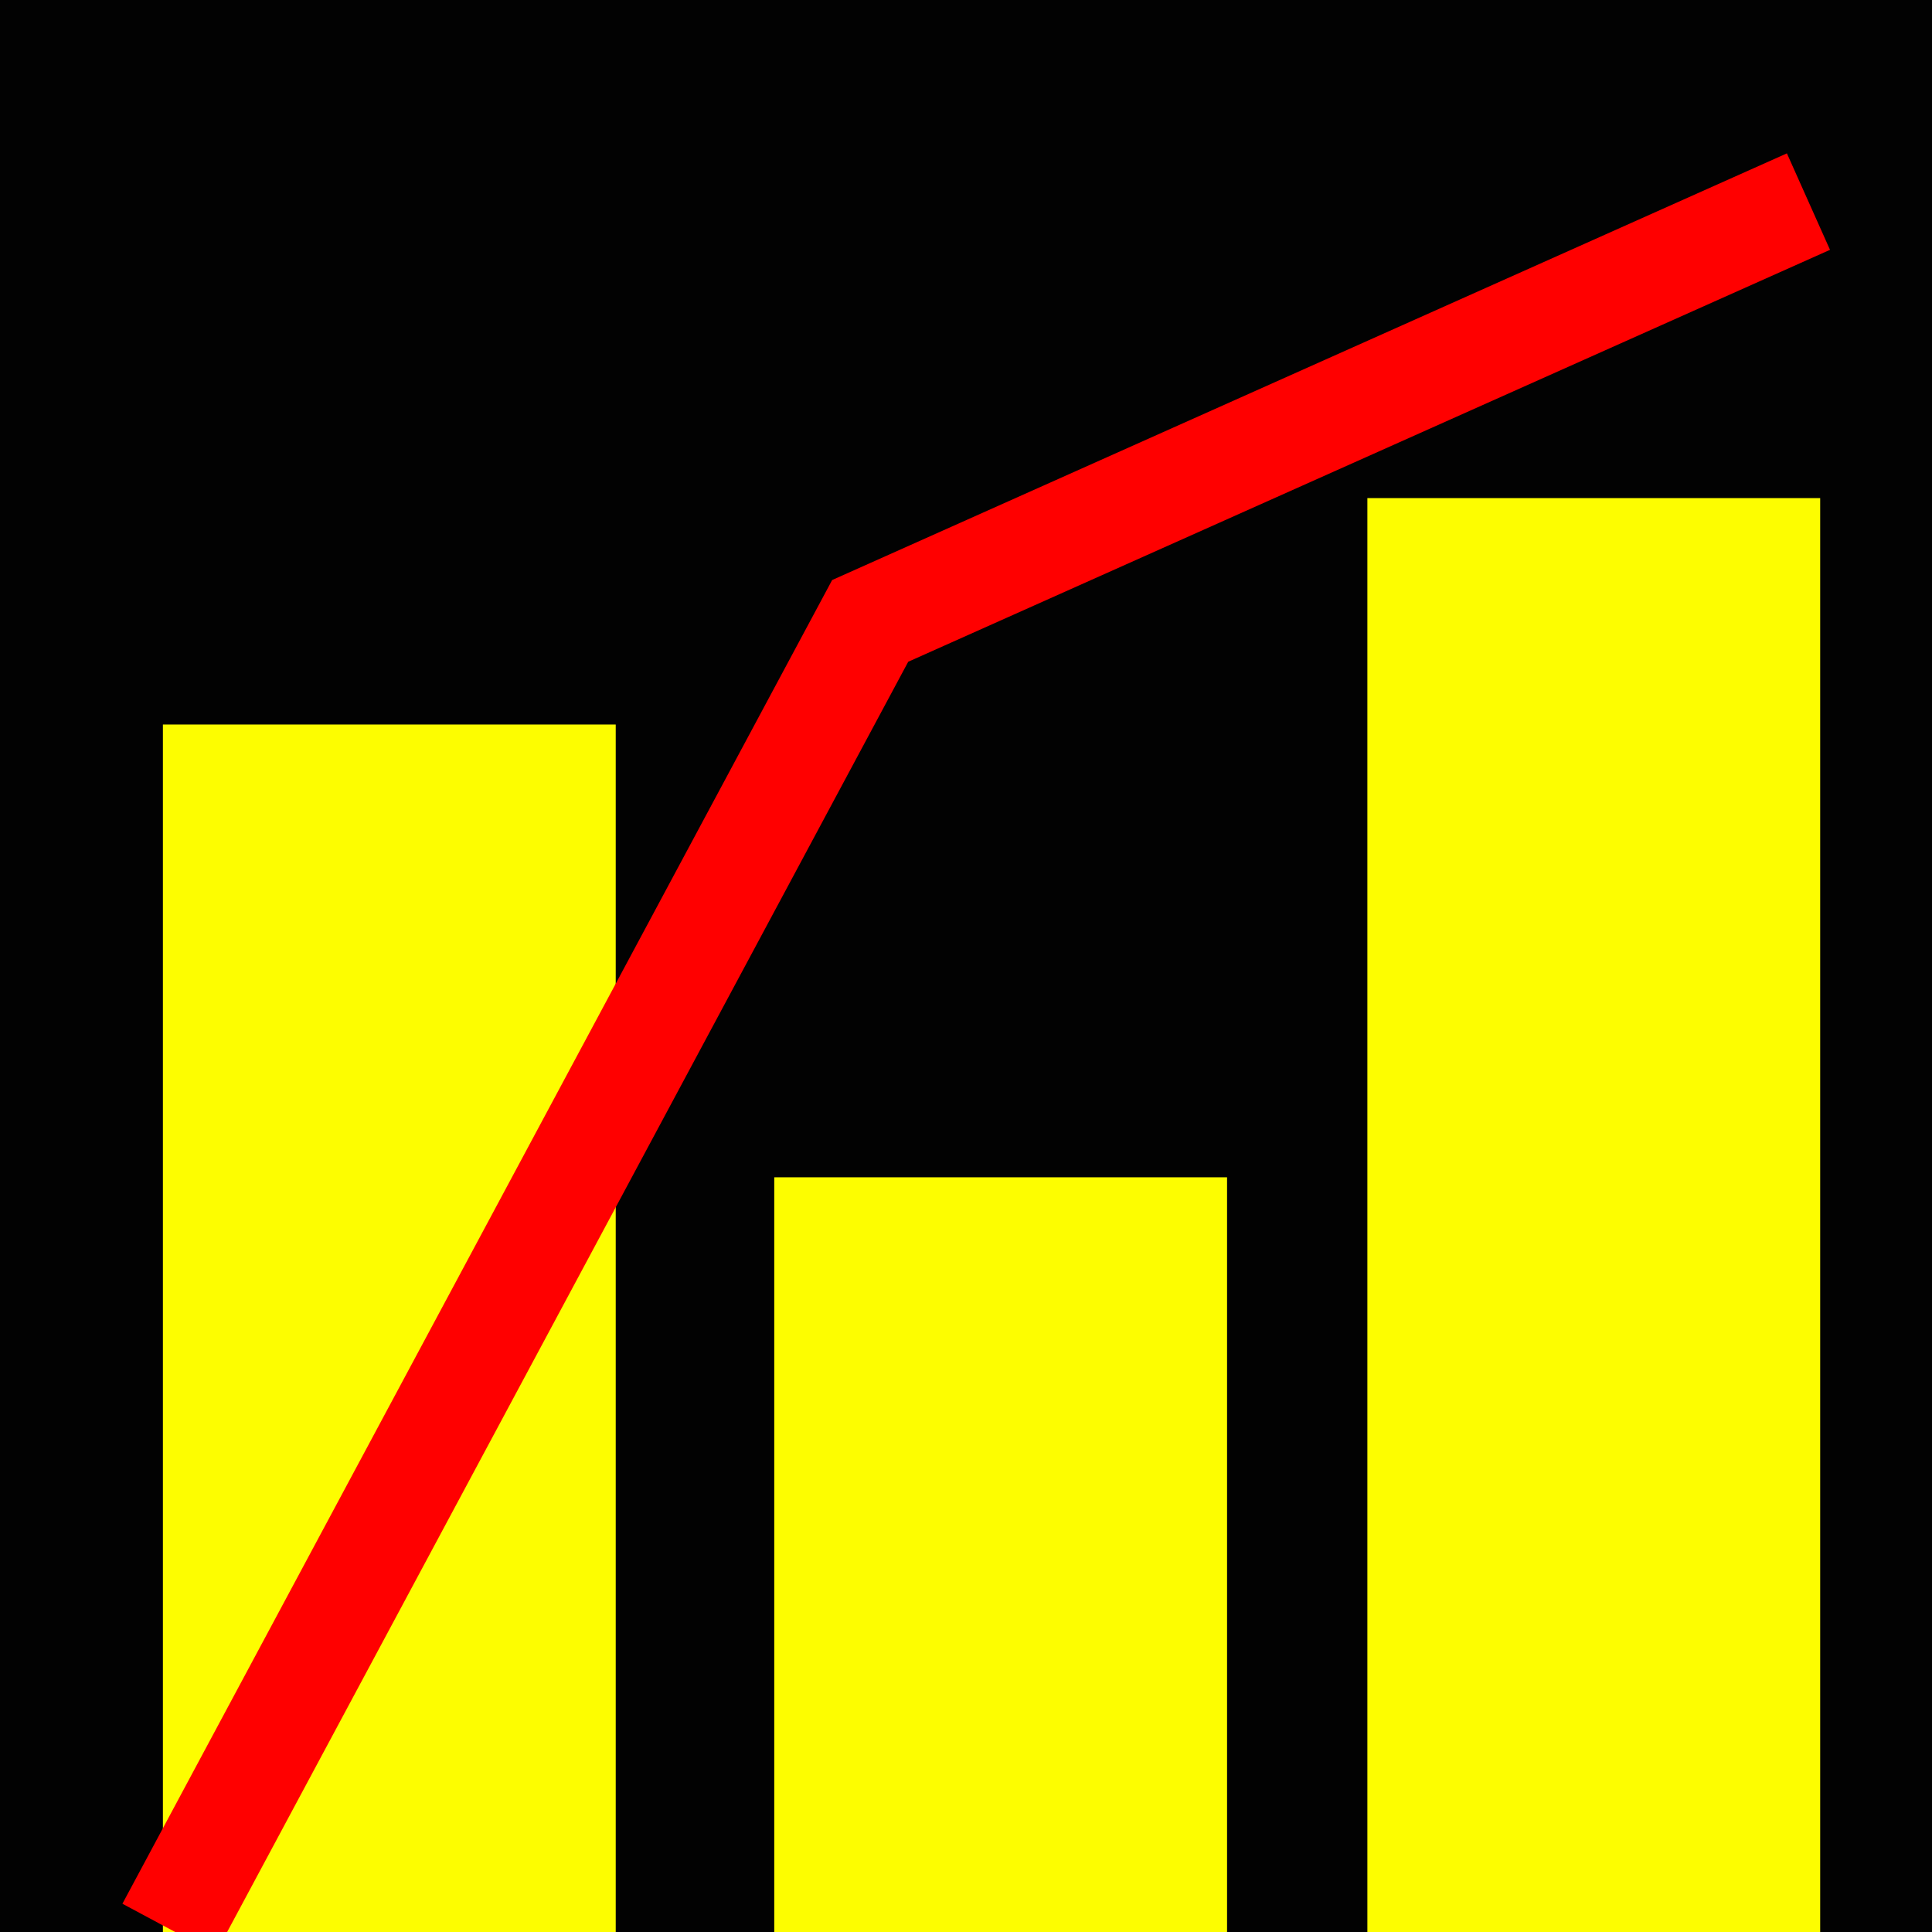
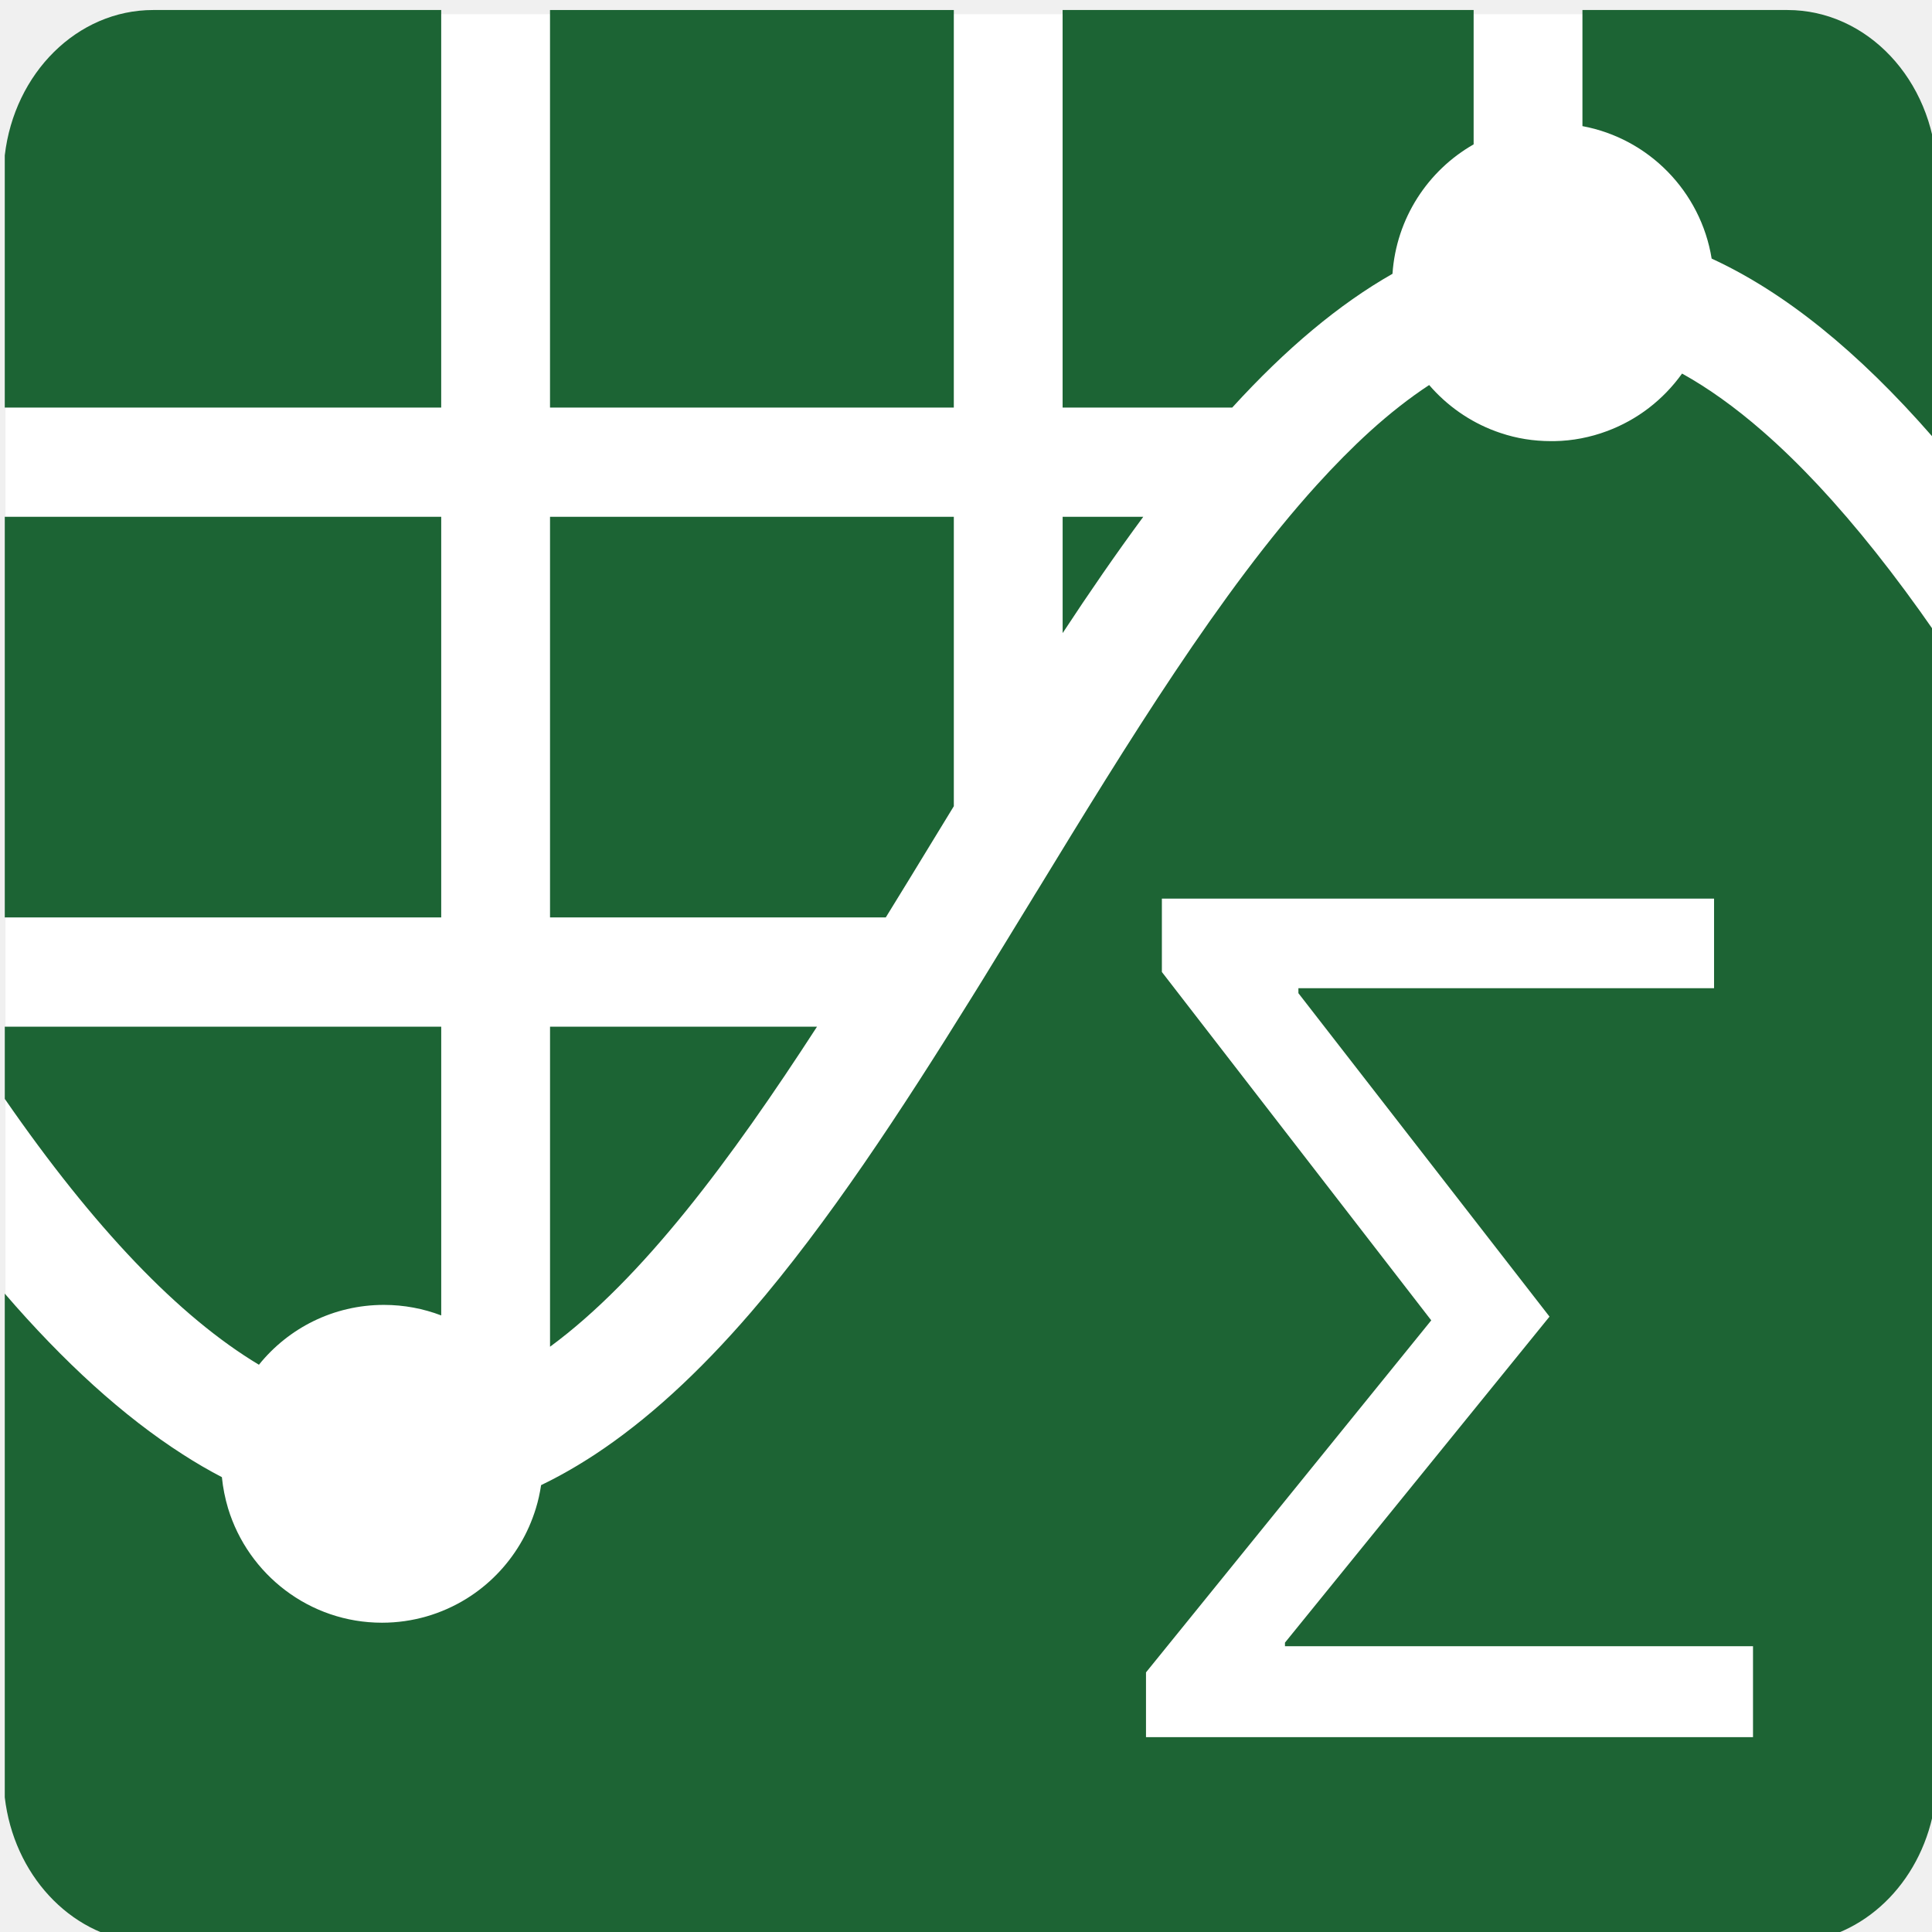
- <svg xmlns="http://www.w3.org/2000/svg" width="128mm" height="128mm" viewBox="0 0 128 128" version="1.1" id="svg5826">
-   <defs id="defs5820" />
-   <g id="layer1" transform="translate(0,-169)">
-     <rect style="opacity:0.99;fill:#000000;fill-opacity:1;stroke:none;stroke-width:11.211" id="rect6371" width="128" height="128" x="-1.7763568e-15" y="169" />
-     <rect style="opacity:0.99;fill:#ffff00;fill-opacity:1;stroke:none;stroke-width:3.548" id="rect6373" width="30" height="80" x="10.793" y="217" />
-     <rect style="opacity:0.99;fill:#ffff00;fill-opacity:1;stroke:none;stroke-width:2.805" id="rect6373-5" width="30" height="50" x="51.296" y="247" />
-     <rect style="opacity:0.99;fill:#ffff00;fill-opacity:1;stroke:none;stroke-width:3.866" id="rect6373-5-3" width="30" height="95" x="90.592" y="202" />
-     <path style="fill:none;fill-rule:evenodd;stroke:#ff0000;stroke-width:7;stroke-linecap:butt;stroke-linejoin:miter;stroke-miterlimit:4;stroke-dasharray:none;stroke-opacity:1" d="M 11.195,296.781 57.652,210.136 119.815,182.356" id="path6405" />
+ <svg xmlns="http://www.w3.org/2000/svg" width="176.388mm" height="176.386mm" viewBox="0 0 176.388 176.386" version="1.1" id="svg9051">
+   <defs id="defs9045">
+     <clipPath clipPathUnits="userSpaceOnUse" id="clipPath302">
+       <path d="m 28324.4,56602.9 h -1570.9 v 167.5 l 738.2,911 -697.1,901.5 v 189.9 h 1429 V 58541 h -1075.7 v -12.9 l 649.8,-837 -684.6,-843.6 v -9.5 h 1211.3 z m 168.5,3240 c -48.6,51.9 -96.6,98.5 -143.8,139.6 -71,61.9 -140.4,111.5 -208.3,149.2 -48.3,-67.5 -115.9,-120.1 -195,-149.2 -42.2,-15.8 -87.8,-24.7 -135.5,-25.6 -2.7,-0.1 -5.6,-0.1 -8.4,-0.1 -45.6,0 -89.4,7.2 -130.6,21 -4.5,1.5 -9,3.1 -13.5,4.7 -66.9,24.8 -125.7,66.3 -171.5,119.5 -51.2,-33.6 -102.2,-73.7 -152.8,-119.5 -46.4,-42.2 -92.7,-89 -138.5,-139.6 -248.5,-274.6 -488,-664.5 -723,-1049.4 -4.3,-7 -8.7,-14 -12.9,-21 -23.2,-37.9 -46.3,-75.9 -69.6,-113.9 l -56.5,-92 c -9.8,-16 -19.6,-31.8 -29.5,-47.6 -183.6,-296.1 -373.2,-585.5 -572.6,-816.7 -135.5,-157.4 -269.5,-279.7 -403.2,-367.8 -46.7,-30.6 -93.2,-57.2 -139.7,-79.5 -3.1,-20.5 -7.5,-40.6 -13.5,-60 -10,-32.8 -23.7,-63.8 -41,-92.6 -34.3,-57.7 -82.1,-106.2 -138.9,-141.5 -63.5,-39.2 -138.3,-62 -218.4,-62 -187.5,0 -346.2,124.7 -398.3,296.1 -7.8,25.9 -13.2,52.8 -16,80.6 -33.8,17.6 -67.6,37.2 -101.2,58.9 -153.7,98.4 -308.6,239.6 -460.7,416.1 v -1303.7 c 23.2,-198.8 167.1,-355.1 346.8,-374.3 h 4303.8 c 174.7,18.7 315.6,166.9 344.5,357.7 v 3032 c -103,148.6 -203.9,275.5 -302.2,380.6 z" id="path300" />
+     </clipPath>
+     <linearGradient x1="0" y1="0" x2="1" y2="0" gradientUnits="userSpaceOnUse" gradientTransform="matrix(4995.14,0,0,-4995.14,23800,58102.1)" spreadMethod="pad" id="linearGradient312">
+       <stop style="stop-opacity:1;stop-color:#1d6434" offset="0" id="stop306" />
+       <stop style="stop-opacity:1;stop-color:#1d6434" offset="0.016" id="stop308" />
+       <stop style="stop-opacity:1;stop-color:#27963c" offset="1" id="stop310" />
+     </linearGradient>
+   </defs>
+   <g id="layer1" transform="translate(-19.1514,-46.27756)">
+     <rect style="opacity:0.99;fill:#ffffff;fill-opacity:1;stroke:none;stroke-width:6.796" id="rect9675" width="176" height="176" x="19.65" y="47.578" ry="15.4" />
+     <g transform="matrix(0.1321781,0,0,-0.1321781,-820.0241,2201.695)" id="g260">
+       <path id="path262" style="fill:#1c6434;fill-opacity:1;fill-rule:nonzero;stroke:none" d="m 7007.64,16300 v -274.6 h -278.91 v 274.6 h 278.91" />
+     </g>
+     <g transform="matrix(0.1293396,0,0,-0.1293396,-820.0241,2201.695)" id="g264">
+       <path id="path266" style="fill:#1c6434;fill-opacity:1;fill-rule:nonzero;stroke:none" d="m 6799.6,16300 v -282.8 h -308.07 v 282.8 h 308.07" />
+     </g>
+     <g transform="matrix(0.1264835,0,0,-0.1264835,-820.0241,2201.695)" id="g268">
+       <path id="path270" style="fill:#1c6434;fill-opacity:1;fill-rule:nonzero;stroke:none" d="m 6953.15,16300 v -208.4 c -12.89,4.9 -26.81,7.6 -41.39,7.6 -36.43,0 -68.95,-16.8 -90.2,-43.2 -57.68,34.6 -119.02,98.7 -183.44,191.9 v 52.1 h 315.03" />
+     </g>
+     <g transform="matrix(0.1264835,0,0,-0.1264835,-820.0241,2201.695)" id="g272">
+       <path id="path274" style="fill:#1c6434;fill-opacity:1;fill-rule:nonzero;stroke:none" d="m 7224.39,16300 c -62.25,-96.1 -126.07,-182 -192.7,-231 v 231 h 192.7" />
+     </g>
+     <g transform="matrix(0.1293396,0,0,-0.1293396,-820.0241,2201.695)" id="g276">
+       <path id="path278" style="fill:#1c6434;fill-opacity:1;fill-rule:nonzero;stroke:none" d="m 7161.44,16300 v -204.3 c -5.05,-8.3 -10.12,-16.6 -15.14,-24.8 -10.91,-17.9 -21.87,-35.9 -32.89,-53.7 h -237 v 282.8 h 285.03" />
+     </g>
+     <g transform="matrix(0.1293396,0,0,-0.1293396,-820.0241,2201.695)" id="g280">
+       <path id="path282" style="fill:#1c6434;fill-opacity:1;fill-rule:nonzero;stroke:none" d="m 7295.17,16300 c -19.26,-26.1 -38.21,-53.6 -56.92,-82.1 v 82.1 h 56.92" />
+     </g>
+     <g transform="matrix(0.1321781,0,0,-0.1321781,-820.0241,2201.695)" id="g284">
+       <path id="path286" style="fill:#1c6434;fill-opacity:1;fill-rule:nonzero;stroke:none" d="m 7366.69,16300 v -92.8 c -31.54,-18 -53.43,-51 -56.05,-89.4 -36.75,-20.9 -73.5,-51.6 -110.7,-92.4 h -117.15 v 274.6 h 283.9" />
+     </g>
+     <g transform="matrix(0.1321781,0,0,-0.1321781,-820.0241,2201.695)" id="g288">
+       <path id="path290" style="fill:#1c6434;fill-opacity:1;fill-rule:nonzero;stroke:none" d="m 7686.59,16190.9 v -189 c -1.04,1.2 -2.02,2.3 -3.07,3.5 -51.4,58.9 -102.03,99.7 -152.42,122.9 -7.5,46.3 -43.45,83 -89.25,91.5 v 80.2 h 141.53 c 55.23,0 100.3,-48.3 103.21,-109.1" />
+     </g>
+     <g transform="matrix(0.1321781,0,0,-0.1321781,-820.0241,2201.695)" id="g292">
+       <path id="path294" style="fill:#1c6434;fill-opacity:1;fill-rule:nonzero;stroke:none" d="m 6653.57,16300 v -274.6 h -301.45 v 174.2 c 6.59,56.7 49.96,100.4 102.54,100.4 h 198.91" />
+     </g>
+     <g id="g296" transform="matrix(0.03527778,0,0,-0.03527778,-820.0241,2201.695)">
+       <g clip-path="url(#clipPath302)" id="g298">
+         <g transform="scale(3.68906)" id="g304">
+           <path id="path314" style="fill:url(#linearGradient312);fill-opacity:1;fill-rule:nonzero;stroke:none" d="m 7677.94,15343.4 h -425.83 v 45.4 l 200.11,247 -188.97,244.4 v 51.4 h 387.37 v -62.8 h -291.6 v -3.5 l 176.15,-226.9 -185.58,-228.7 v -2.5 h 328.35 z m 45.68,878.3 c -13.18,14.1 -26.19,26.7 -38.98,37.9 -19.25,16.7 -38.06,30.2 -56.47,40.4 -13.09,-18.3 -31.42,-32.6 -52.86,-40.4 -11.44,-4.3 -23.8,-6.8 -36.73,-7 -0.73,0 -1.52,0 -2.28,0 -12.36,0 -24.23,1.9 -35.4,5.7 -1.22,0.4 -2.44,0.8 -3.66,1.3 -18.13,6.7 -34.07,17.9 -46.49,32.4 -13.87,-9.2 -27.7,-20 -41.42,-32.4 -12.57,-11.5 -25.12,-24.2 -37.54,-37.9 -67.36,-74.4 -132.28,-180.1 -195.98,-284.5 -1.17,-1.8 -2.36,-3.8 -3.5,-5.7 -6.29,-10.2 -12.55,-20.5 -18.87,-30.8 l -15.31,-25 c -2.66,-4.3 -5.31,-8.6 -8,-12.9 -49.77,-80.2 -101.16,-158.7 -155.21,-221.4 -36.73,-42.6 -73.06,-75.8 -109.3,-99.6 -12.66,-8.3 -25.26,-15.5 -37.87,-21.6 -0.84,-5.6 -2.03,-11 -3.66,-16.3 -2.71,-8.8 -6.42,-17.3 -11.11,-25.1 -9.3,-15.6 -22.26,-28.8 -37.65,-38.3 -17.22,-10.6 -37.49,-16.8 -59.21,-16.8 -50.82,0 -93.84,33.8 -107.96,80.2 -2.12,7.1 -3.58,14.4 -4.34,21.9 -9.16,4.8 -18.33,10.1 -27.43,16 -41.67,26.6 -83.66,64.9 -124.89,112.8 v -353.5 c 6.29,-53.8 45.3,-96.2 94.01,-101.4 h 1166.64 c 47.36,5.1 85.55,45.2 93.38,97 v 821.8 c -27.92,40.3 -55.27,74.7 -81.91,103.2" />
+         </g>
+       </g>
+     </g>
  </g>
</svg>
